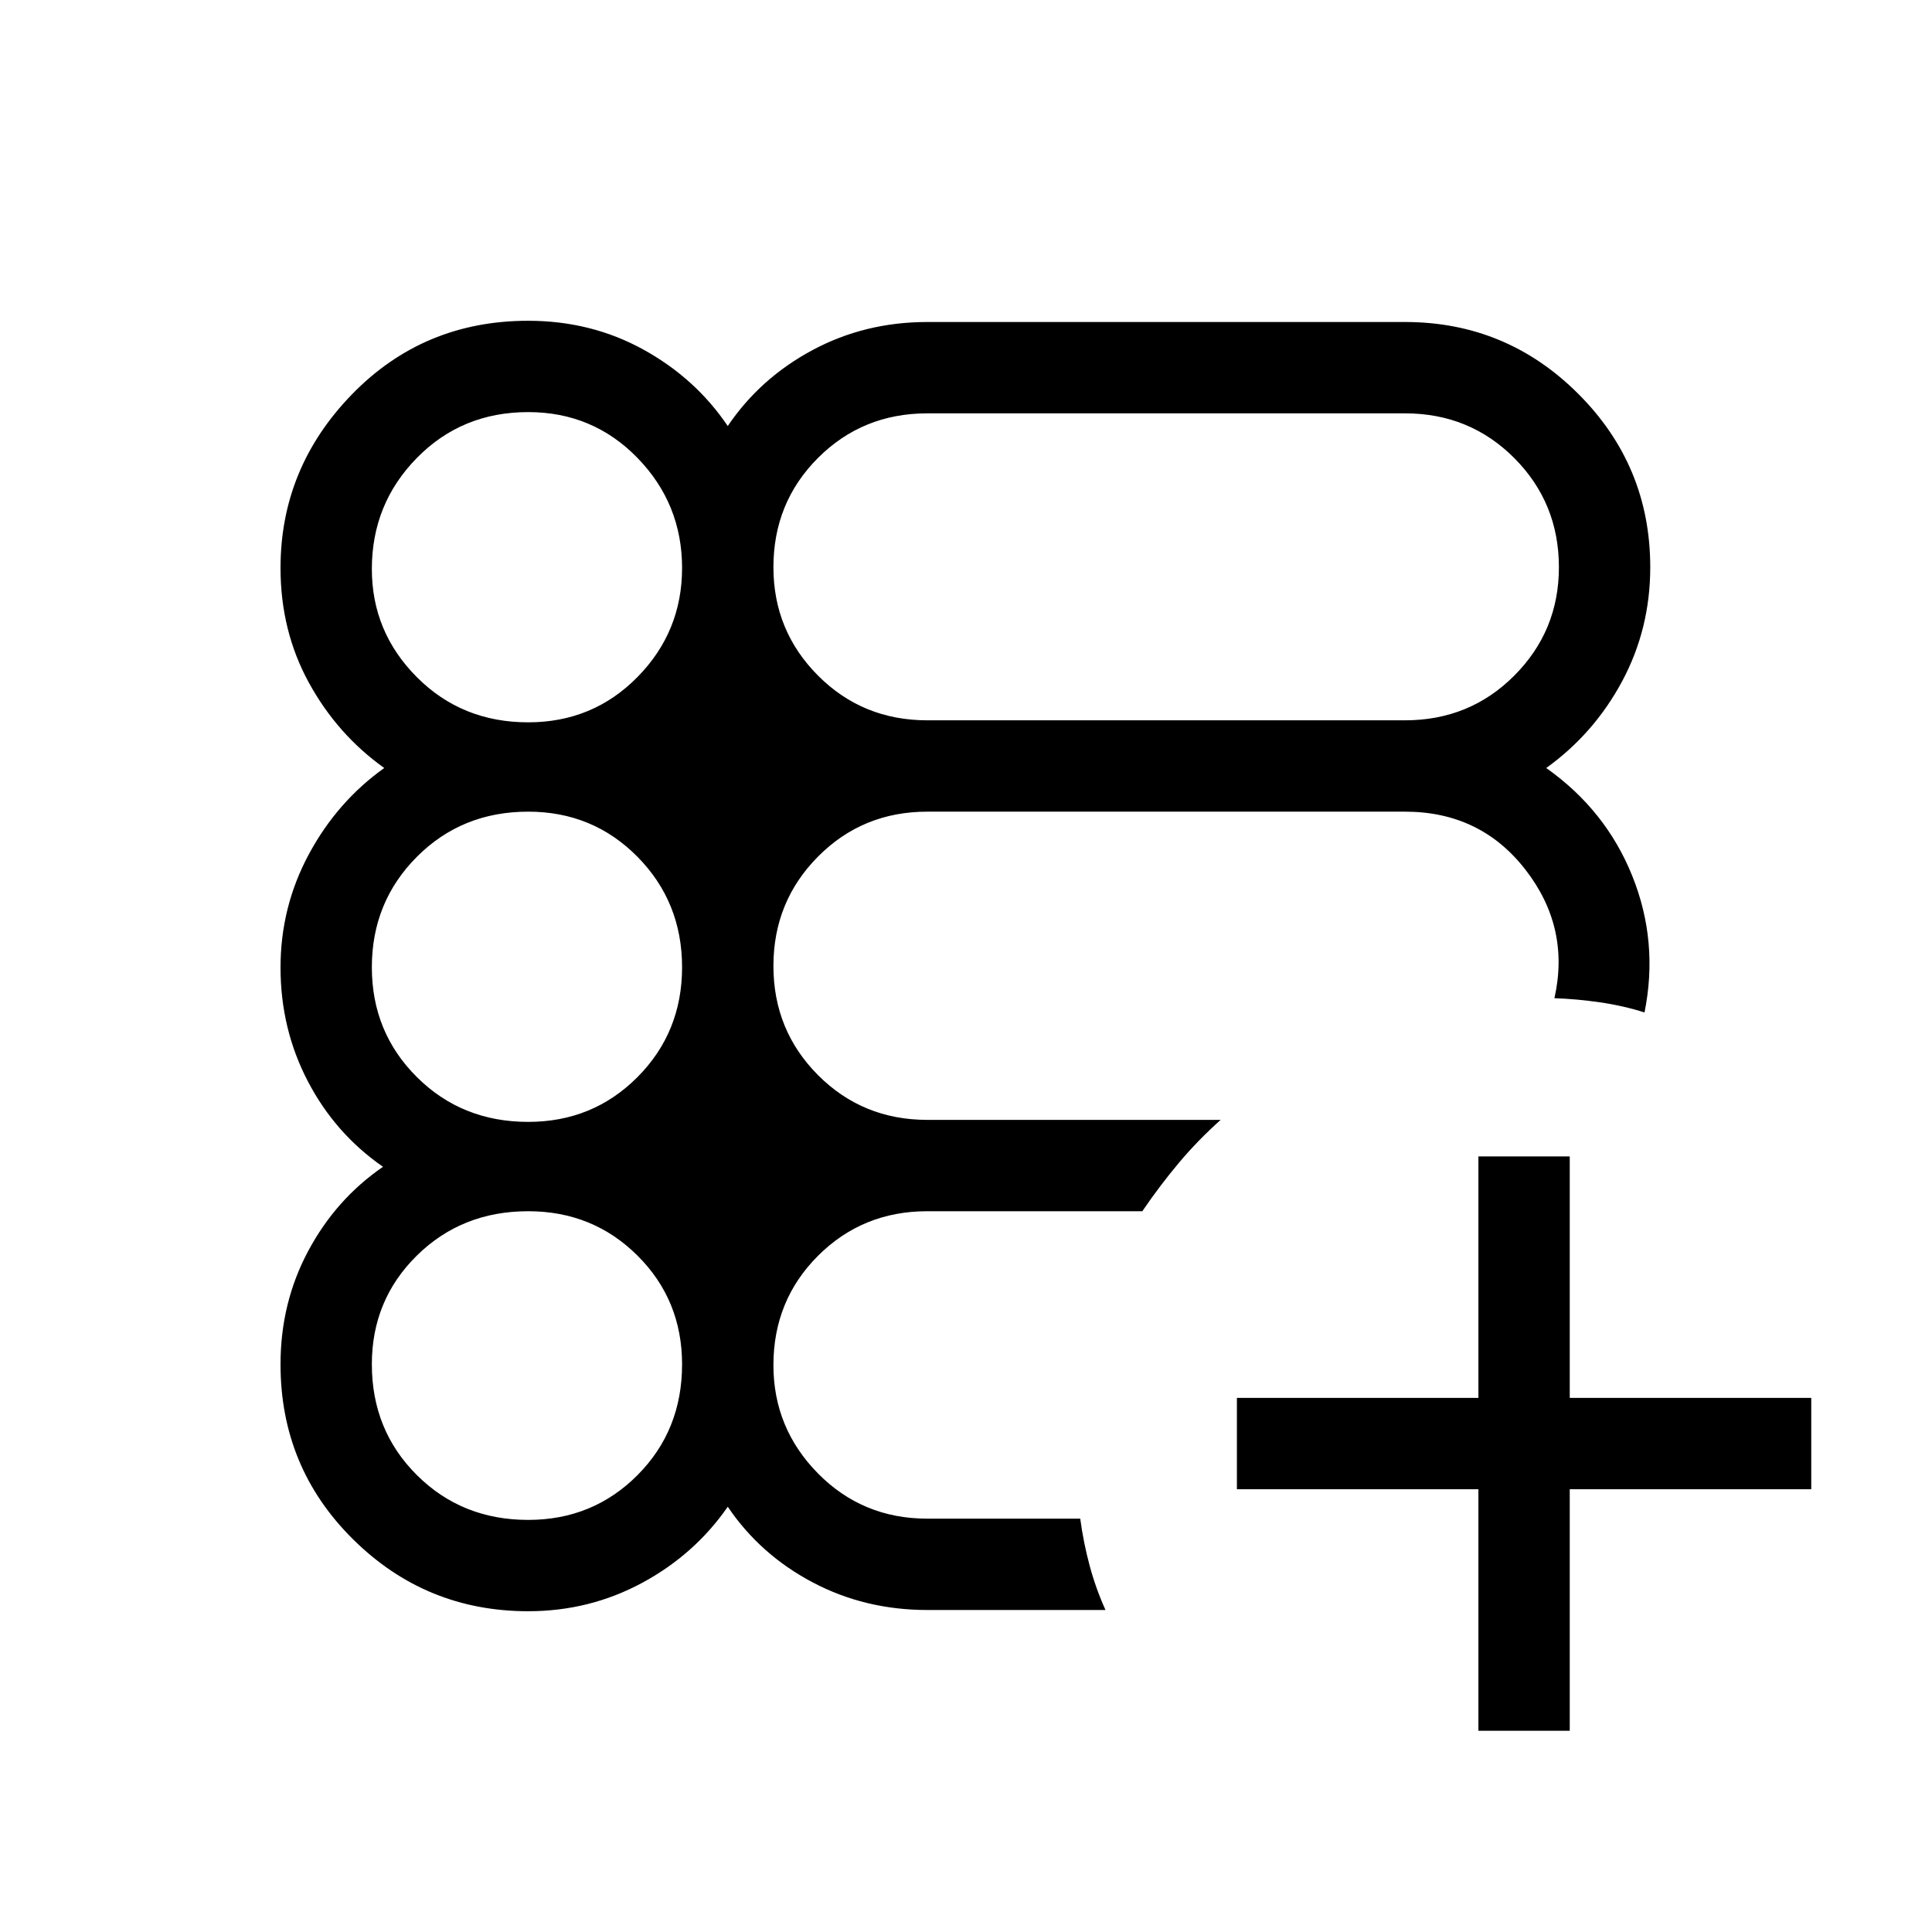
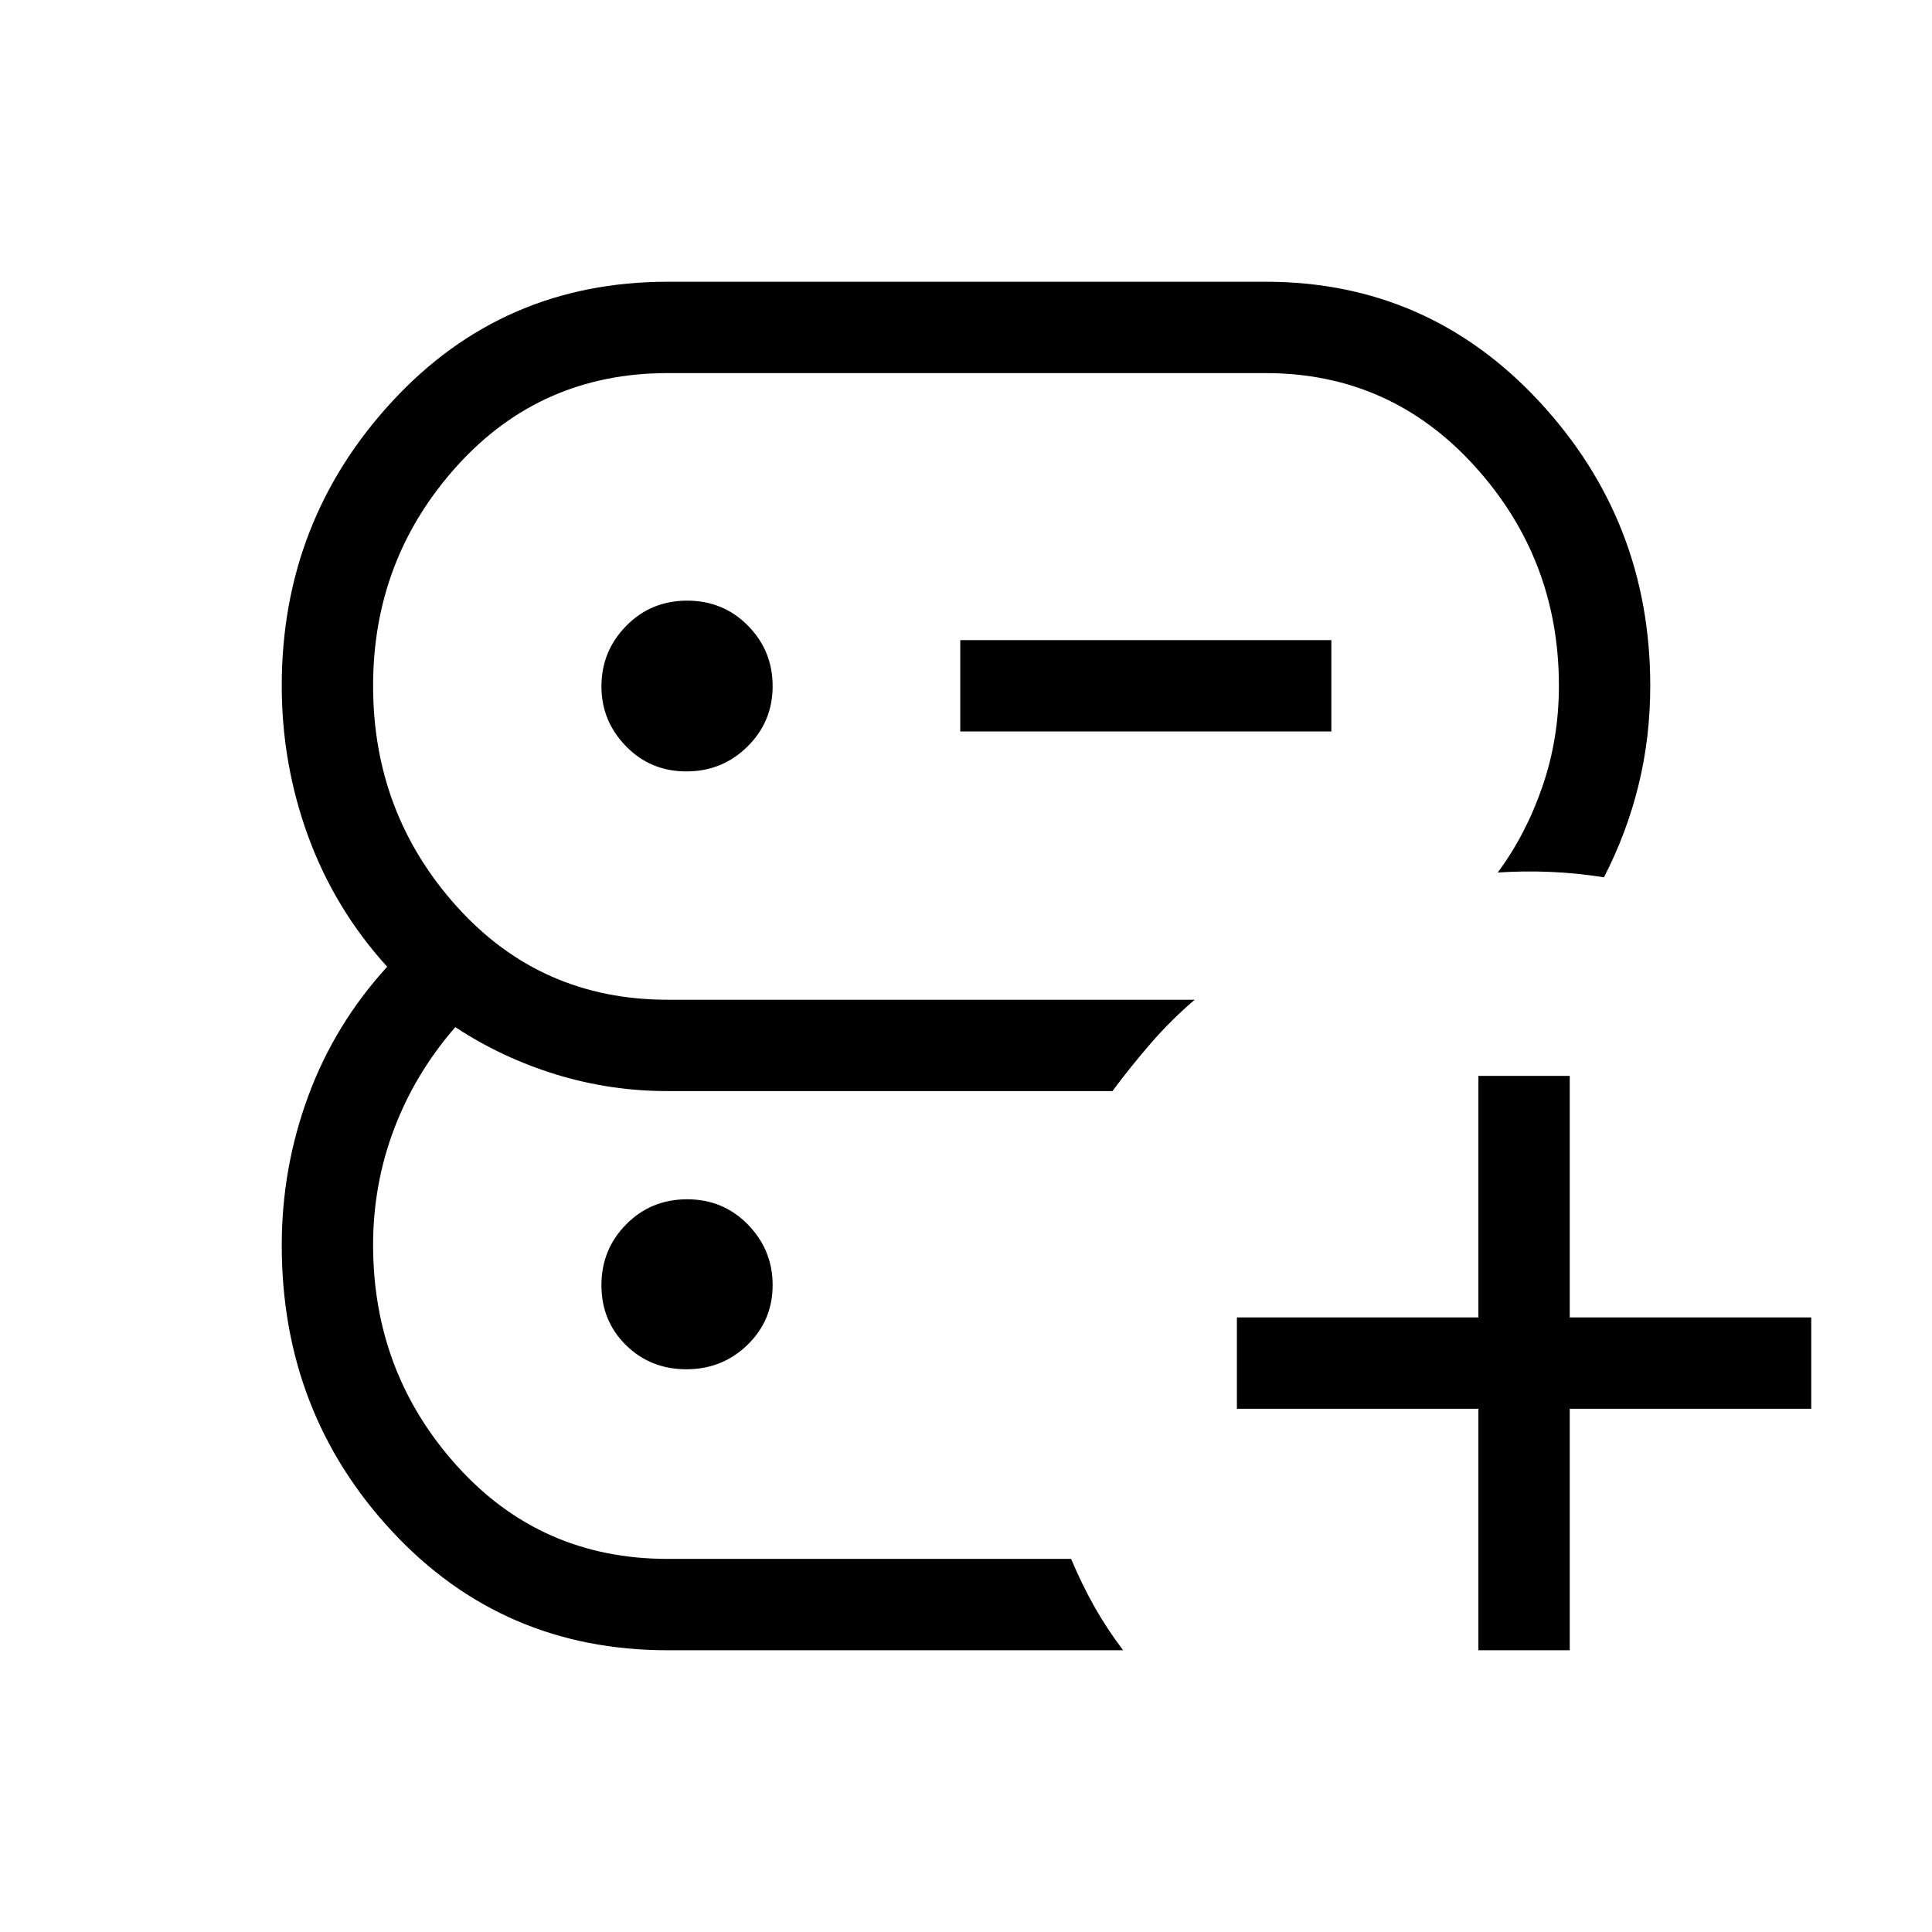
<svg xmlns="http://www.w3.org/2000/svg" viewBox="0 -960 960 960">
-   <path d="M734.61-100v-120h-120v-45.39h120v-120H780v120h120V-220H780v120h-45.39Zm-472.15-59.39q-50.89 0-86.98-35.69-36.09-35.68-36.09-87 0-30.61 13.77-56.34 13.76-25.73 37.15-41.81-23.77-16.46-37.35-42.5-13.57-26.04-13.57-56.52 0-30.09 14.07-56.27 14.08-26.17 37.46-42.86-23.38-16.7-37.46-42.43-14.07-25.73-14.07-56.96 0-49.77 35.53-86.31 35.54-36.53 87.54-36.53 31.23 0 57.16 14.27 25.92 14.26 42 38.03 16.07-23.77 42.11-37.73Q429.77-800 460.77-800h237.38q50.39 0 86.12 35.73Q820-728.54 820-678.15q0 30.61-13.96 56.65t-37.73 43.12q29.61 20.92 42.77 53.65 13.15 32.73 6.07 67.81-10.63-3.37-22.15-5.03-11.53-1.67-22.62-2.05 7.93-35.15-14.44-63.92-22.36-28.77-59.79-28.77H460.77q-32.15 0-54.31 22.33-22.15 22.33-22.15 54.34 0 31.98 22.15 54.23 22.16 22.25 54.31 22.25h145.77q-11.35 10.13-20.79 21.38-9.44 11.24-18.14 24.01H460.77q-32.15 0-54.31 22.15-22.15 22.16-22.15 54.31 0 31.38 22.15 53.84 22.16 22.46 54.31 22.46h75.99q1.61 11.91 4.65 23.25 3.04 11.35 7.9 22.14h-88.54q-31 0-57.04-13.77t-42.11-37.54q-16.47 23.77-42.6 37.85-26.13 14.07-56.56 14.07Zm0-45.38q32.15 0 54.31-22.25 22.15-22.24 22.15-55.03 0-31.98-22.15-54.04-22.16-22.06-54.31-22.06-32.96 0-55.32 22.03-22.37 22.04-22.37 54.02 0 32.79 22.37 55.06 22.36 22.27 55.32 22.27Zm0-197.77q32.15 0 54.31-22.27 22.15-22.27 22.15-54.57 0-32.42-22.15-54.87-22.16-22.44-54.31-22.44-32.96 0-55.32 22.44-22.37 22.45-22.37 54.87 0 32.3 22.37 54.57 22.36 22.27 55.32 22.27Zm0-198.54q32.15 0 54.31-22.52 22.15-22.53 22.15-54.17 0-31.89-22.15-54.68-22.16-22.78-54.31-22.78-32.96 0-55.32 22.78-22.37 22.79-22.37 55.18 0 31.3 22.37 53.75 22.36 22.44 55.32 22.44Zm198.31-1h237.38q32.15 0 54.31-22.23 22.15-22.23 22.15-53.82 0-31.98-22.15-54.23-22.16-22.25-54.31-22.25H460.77q-32.15 0-54.31 22.15-22.15 22.16-22.15 54.31 0 31.6 22.15 53.84 22.16 22.23 54.31 22.23Zm-93.23 221.23Zm0-197.53Z" />
+   <path d="M480-316.15ZM480-620ZM331.77-140q-81.97 0-136.87-58.99-54.9-59-54.9-142.23 0-38.48 13.19-74.21 13.2-35.72 39.2-64.19-25.99-28.63-39.19-64.63-13.2-36.01-13.2-74.98 0-81.89 54.9-141.33Q249.8-820 331.77-820h297.08q80.71 0 135.93 59.44Q820-701.12 820-619.23q0 25.71-5.85 49.47Q808.31-546 797-524.08q-13.44-2.12-26.54-2.67-13.09-.56-26.23.29 13.99-18.9 22.19-42.71 8.19-23.82 8.19-50.06 0-63.06-41.92-109.22t-103.84-46.16H331.77q-63.06 0-104.72 46.17T185.39-619.2q0 63.48 41.66 109.73 41.66 46.24 104.72 46.24h261.84q-12 10.31-21.96 21.85-9.96 11.53-18.88 23.53H331.6q-28.26 0-55.08-8.19-26.83-8.19-50.29-23.58-19.92 22.92-30.38 50.5-10.46 27.58-10.46 57.73 0 63.52 41.66 109.76t104.72 46.24h200.46q5.38 12.77 11.62 23.82 6.23 11.04 14.23 21.57H331.77Zm39.65-151.75q12.5-12.13 12.5-29.73 0-17.43-12.26-30.01-12.27-12.59-30.23-12.59-17.97 0-30.28 12.45-12.3 12.45-12.3 30.23t12.18 29.78q12.19 12 30.04 12t30.35-12.13Zm-30.35-284.94q17.85 0 30.35-12.36 12.5-12.35 12.5-30 0-17.62-12.26-30.05-12.27-12.44-30.23-12.44-17.97 0-30.28 12.55-12.3 12.55-12.3 30.07 0 17.2 12.18 29.71 12.19 12.52 30.04 12.52Zm136.08-19.85h184.39v-45.38H477.15v45.38ZM734.61-140v-120h-120v-45.39h120v-120H780v120h120V-260H780v120h-45.39Z" />
</svg>
